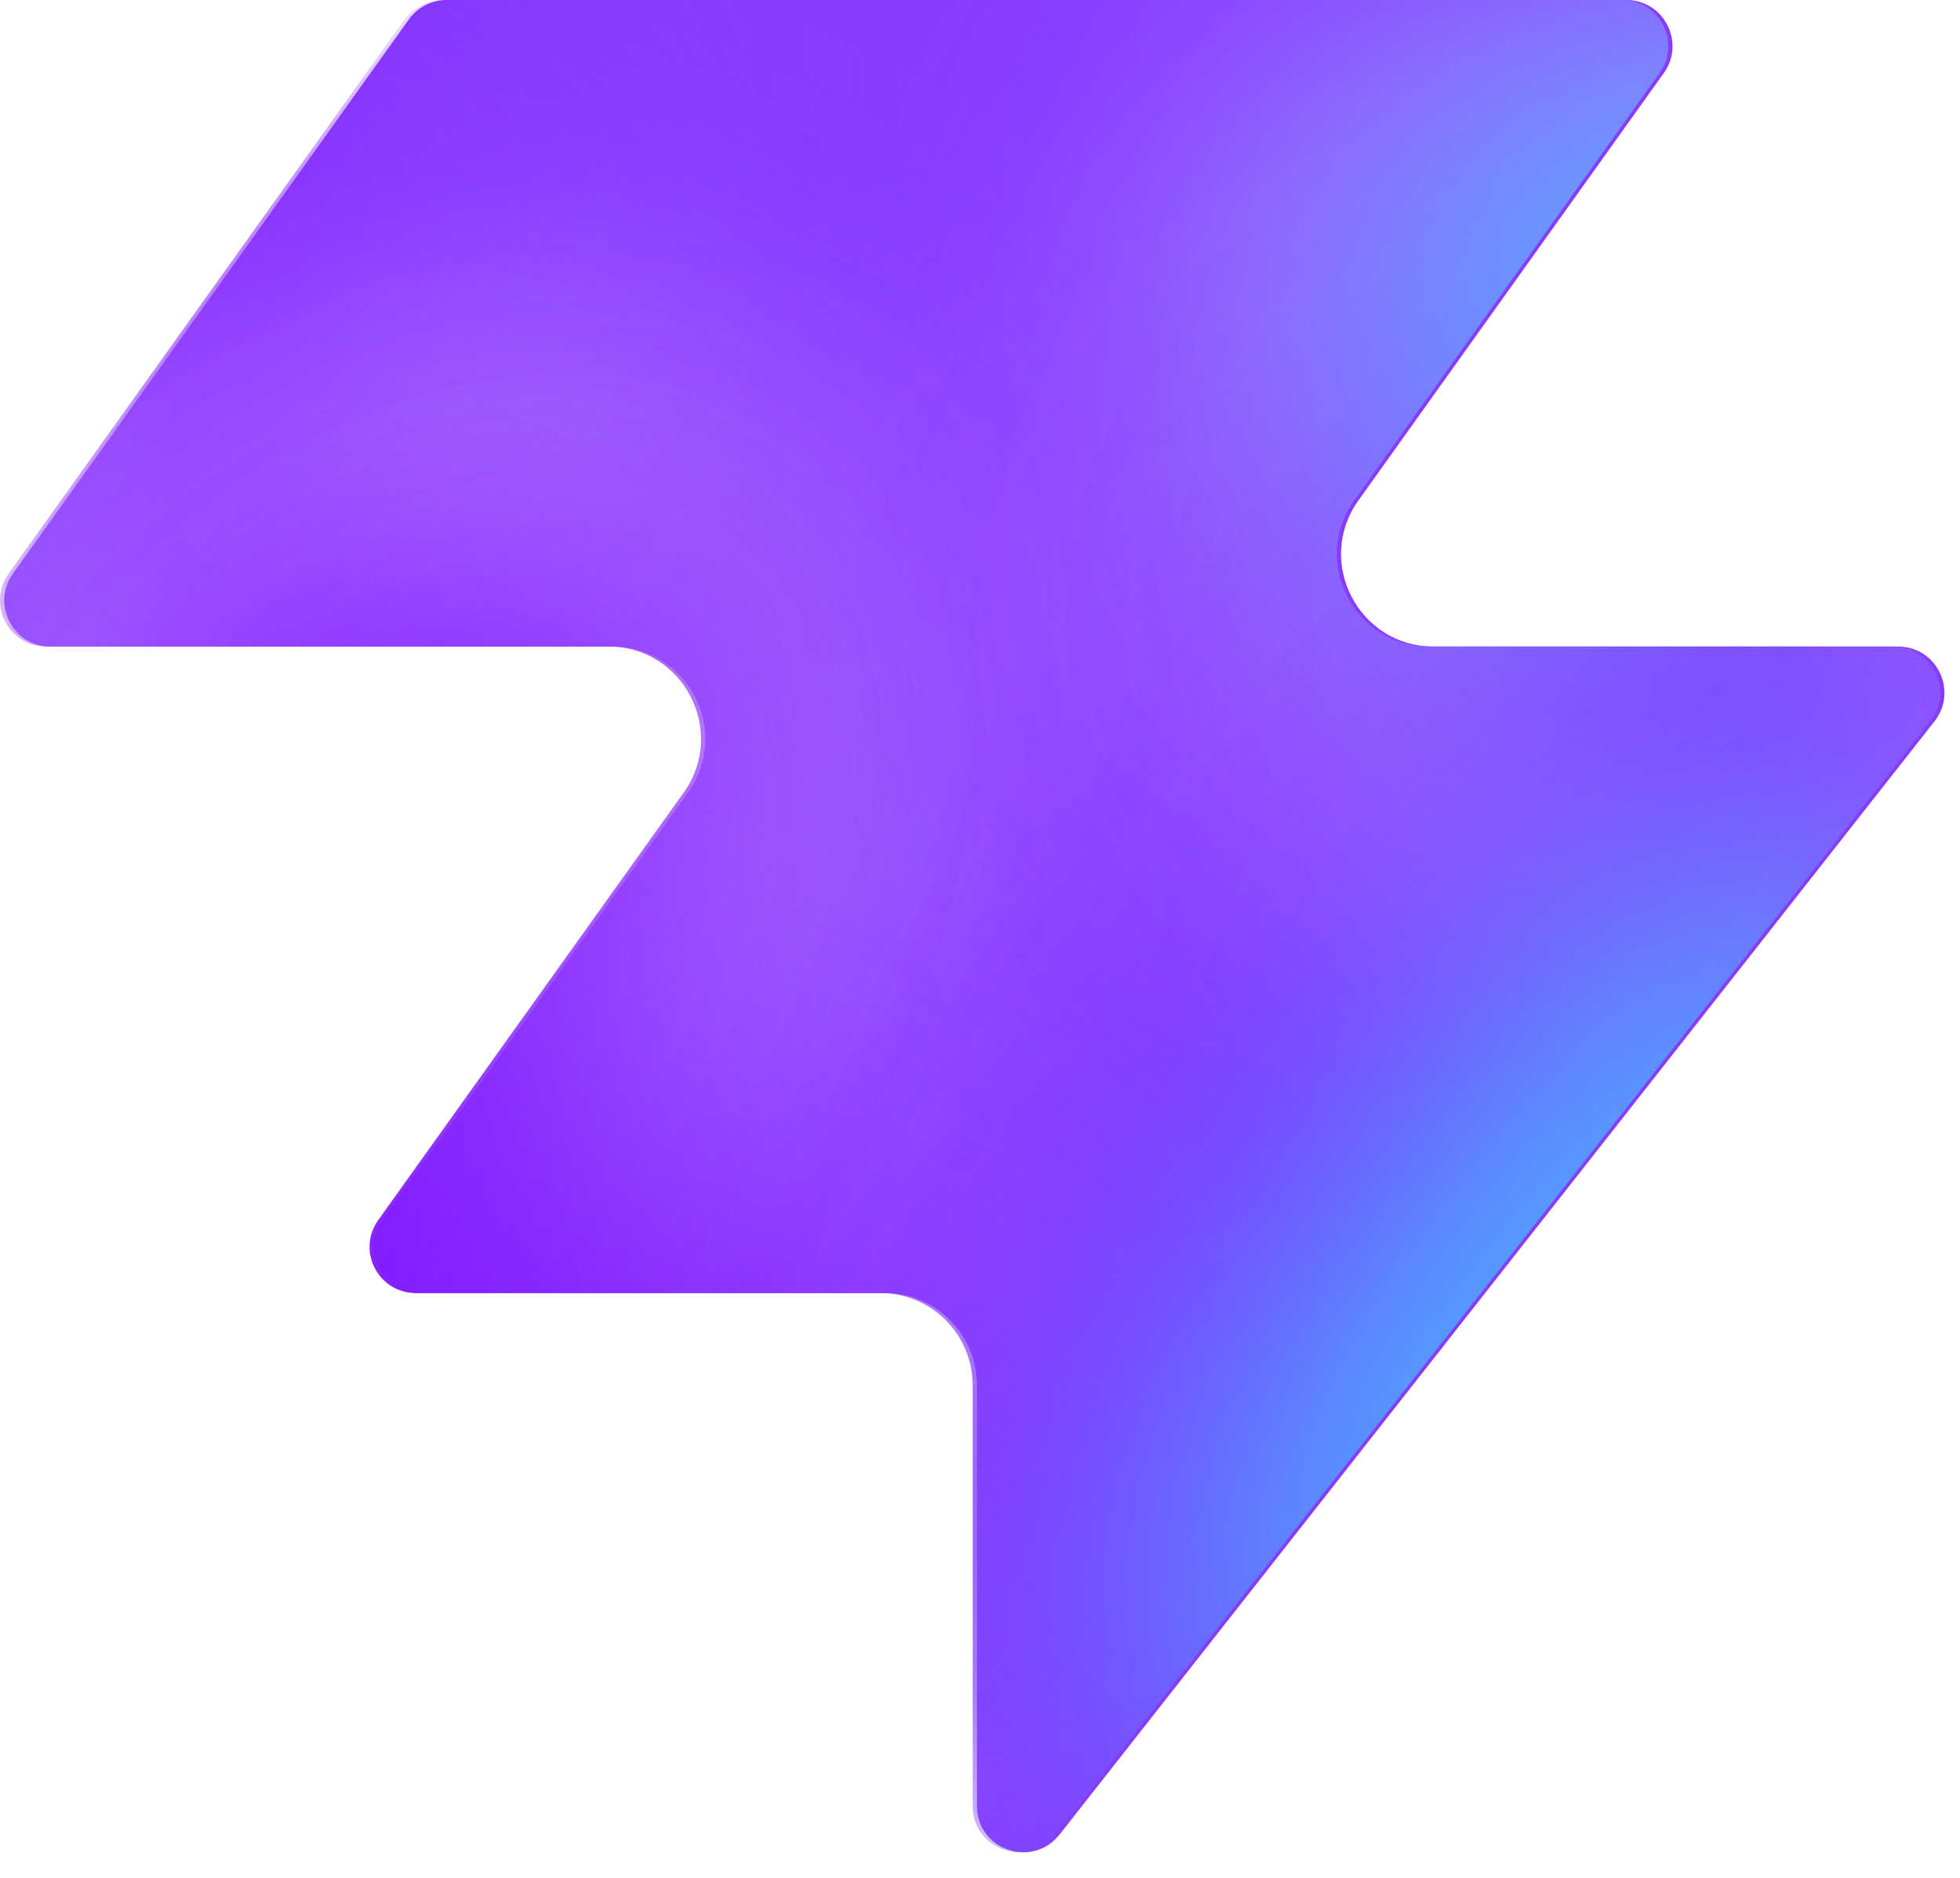
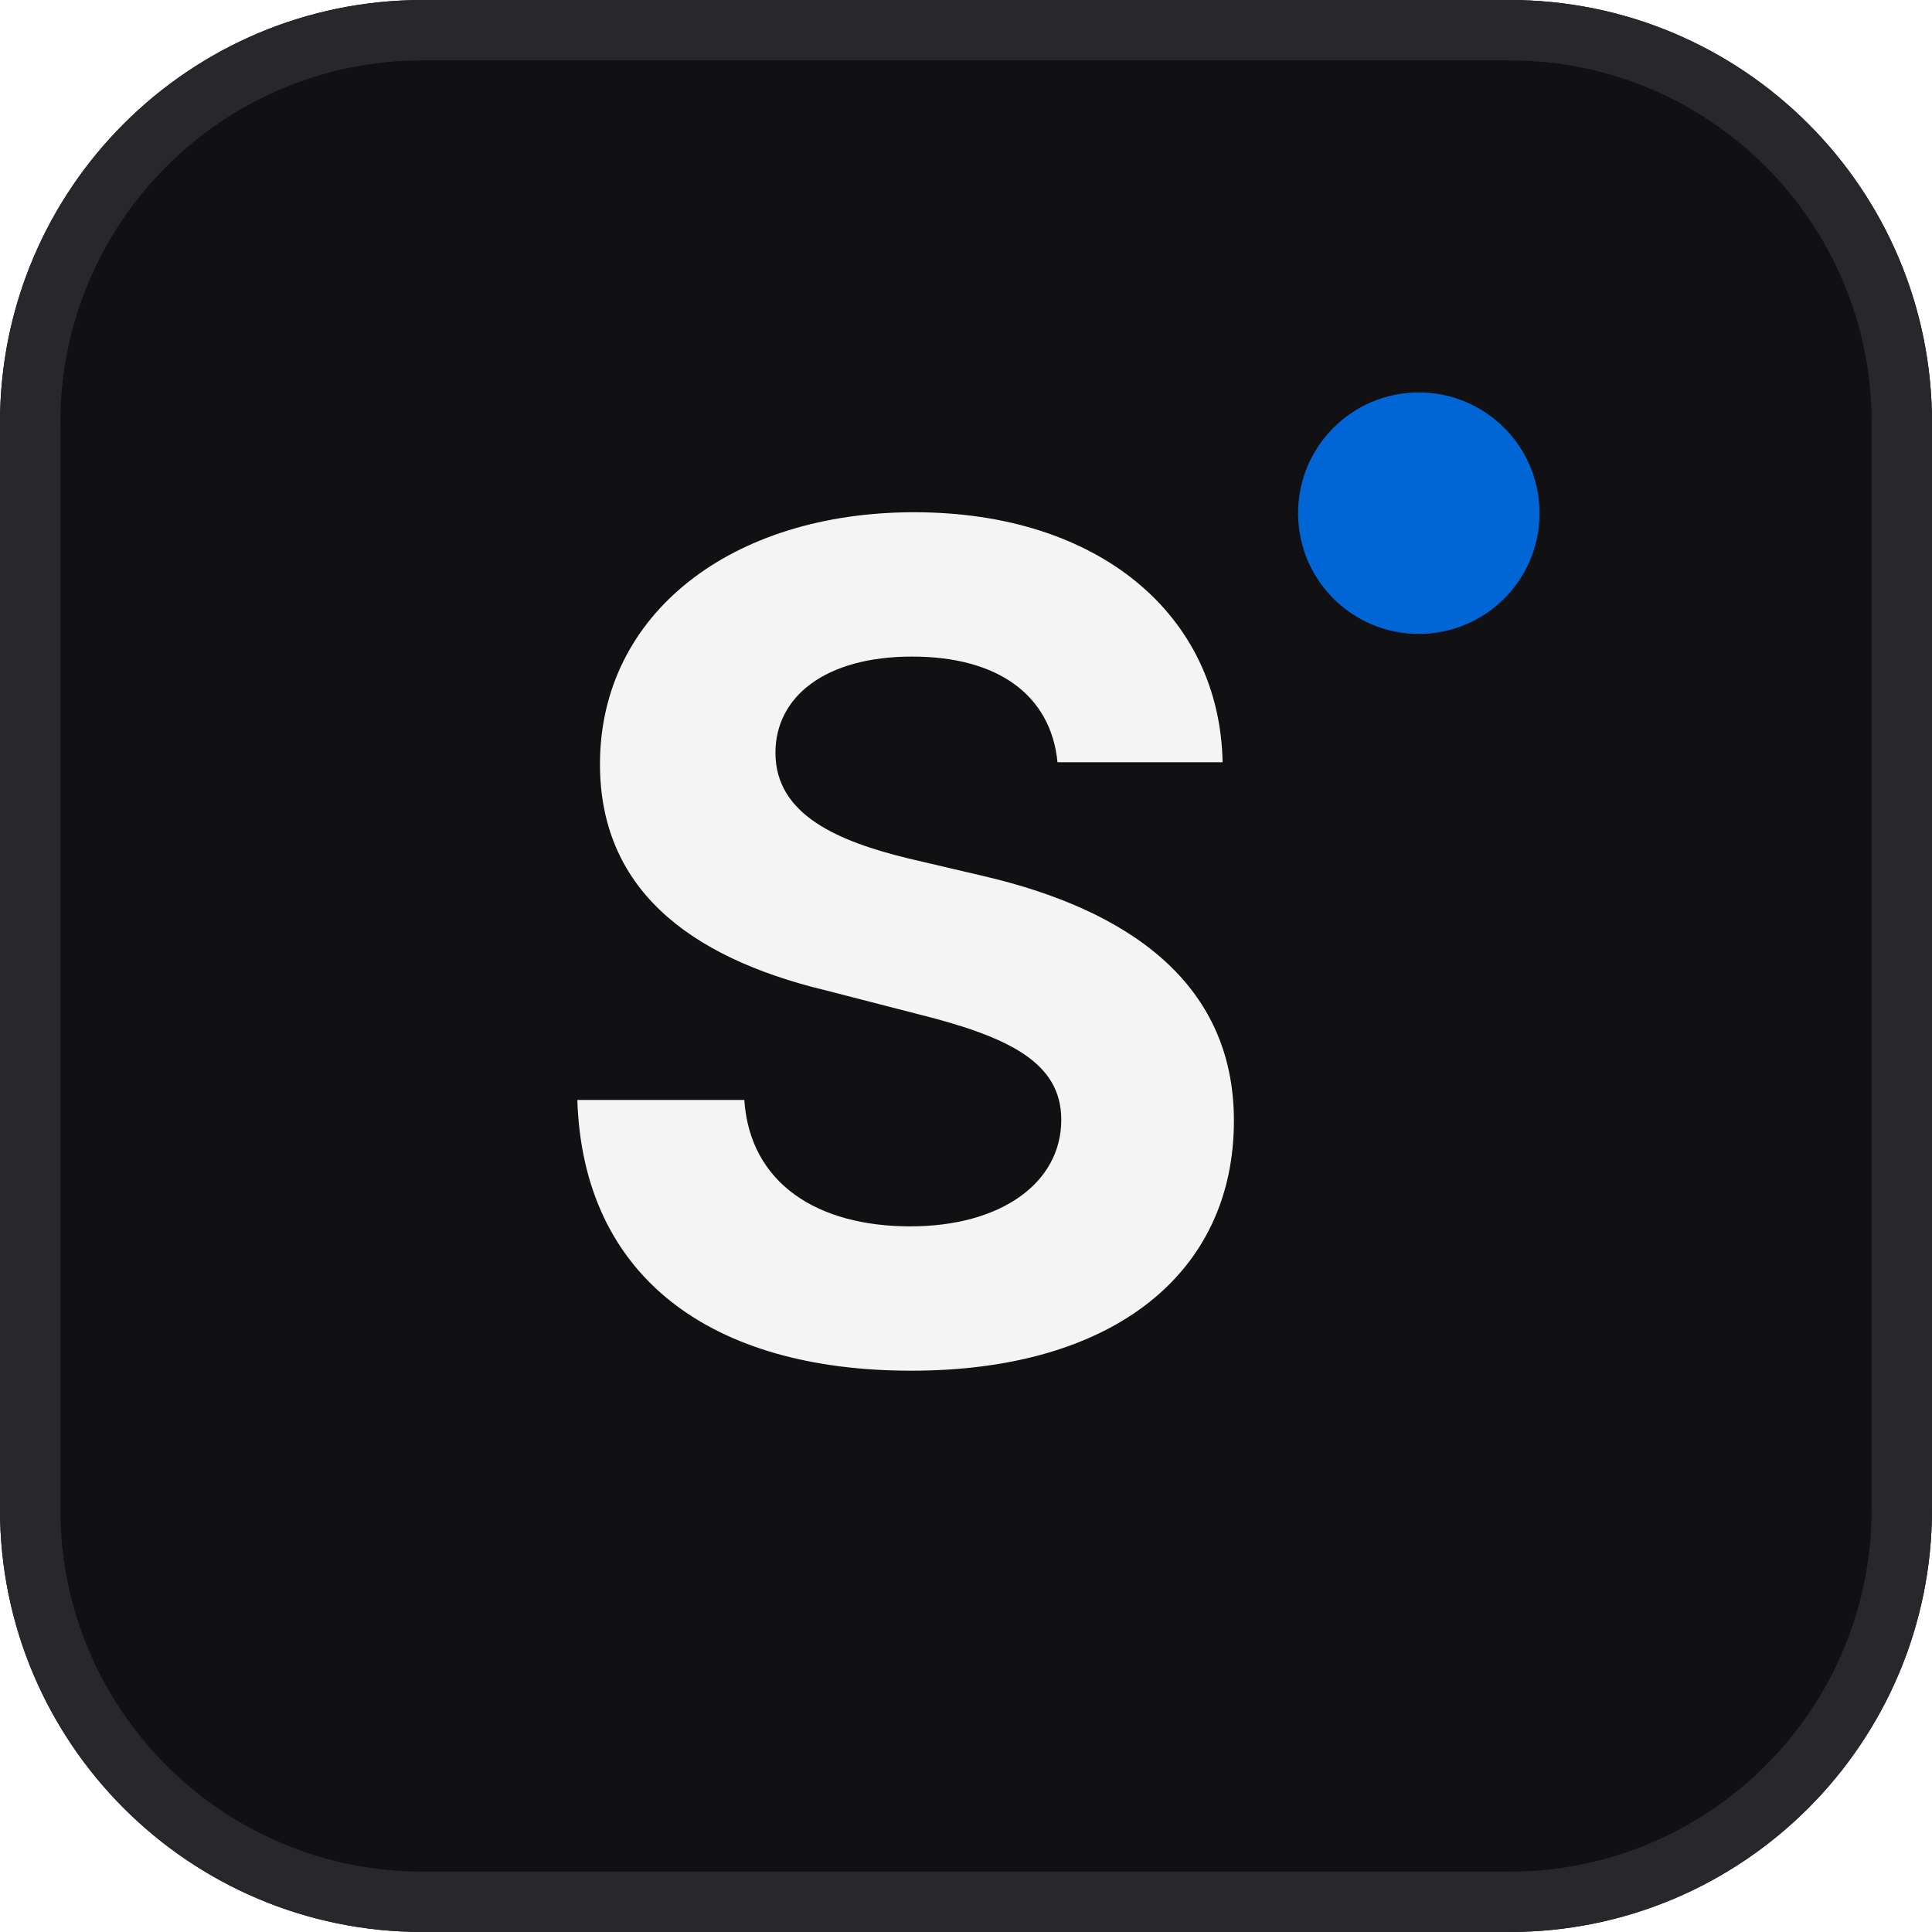
- <svg xmlns="http://www.w3.org/2000/svg" width="48" height="46" fill="none" viewBox="0 0 48 46">
-   <path fill="#863bff" d="M25.946 44.938c-.664.845-2.021.375-2.021-.698V33.937a2.26 2.26 0 0 0-2.262-2.262H10.287c-.92 0-1.456-1.04-.92-1.788l7.48-10.471c1.07-1.497 0-3.578-1.842-3.578H1.237c-.92 0-1.456-1.04-.92-1.788L10.013.474c.214-.297.556-.474.92-.474h28.894c.92 0 1.456 1.04.92 1.788l-7.48 10.471c-1.07 1.498 0 3.579 1.842 3.579h11.377c.943 0 1.473 1.088.89 1.83L25.947 44.94z" style="fill:#863bff;fill:color(display-p3 .525 .23 1);fill-opacity:1" />
-   <mask id="a" width="48" height="46" x="0" y="0" maskUnits="userSpaceOnUse" style="mask-type:alpha">
-     <path fill="#000" d="M25.842 44.938c-.664.844-2.021.375-2.021-.698V33.937a2.26 2.26 0 0 0-2.262-2.262H10.183c-.92 0-1.456-1.04-.92-1.788l7.48-10.471c1.07-1.498 0-3.579-1.842-3.579H1.133c-.92 0-1.456-1.04-.92-1.787L9.91.473c.214-.297.556-.474.92-.474h28.894c.92 0 1.456 1.04.92 1.788l-7.48 10.471c-1.07 1.498 0 3.578 1.842 3.578h11.377c.943 0 1.473 1.088.89 1.832L25.843 44.94z" style="fill:#000;fill-opacity:1" />
-   </mask>
-   <g mask="url(#a)">
-     <g filter="url(#b)">
-       <ellipse cx="5.508" cy="14.704" fill="#ede6ff" rx="5.508" ry="14.704" style="fill:#ede6ff;fill:color(display-p3 .927 .903 1);fill-opacity:1" transform="matrix(.00324 1 1 -.00324 -4.47 31.516)" />
-     </g>
-     <g filter="url(#c)">
-       <ellipse cx="10.399" cy="29.851" fill="#ede6ff" rx="10.399" ry="29.851" style="fill:#ede6ff;fill:color(display-p3 .927 .903 1);fill-opacity:1" transform="matrix(.00324 1 1 -.00324 -39.328 7.883)" />
-     </g>
-     <g filter="url(#d)">
-       <ellipse cx="5.508" cy="30.487" fill="#7e14ff" rx="5.508" ry="30.487" style="fill:#7e14ff;fill:color(display-p3 .492 .077 1);fill-opacity:1" transform="rotate(89.814 -25.913 -14.639)scale(1 -1)" />
-     </g>
-     <g filter="url(#e)">
-       <ellipse cx="5.508" cy="30.599" fill="#7e14ff" rx="5.508" ry="30.599" style="fill:#7e14ff;fill:color(display-p3 .492 .077 1);fill-opacity:1" transform="rotate(89.814 -32.644 -3.334)scale(1 -1)" />
-     </g>
-     <g filter="url(#f)">
-       <ellipse cx="5.508" cy="30.599" fill="#7e14ff" rx="5.508" ry="30.599" style="fill:#7e14ff;fill:color(display-p3 .492 .077 1);fill-opacity:1" transform="matrix(.00324 1 1 -.00324 -34.34 30.47)" />
-     </g>
-     <g filter="url(#g)">
-       <ellipse cx="14.072" cy="22.078" fill="#ede6ff" rx="14.072" ry="22.078" style="fill:#ede6ff;fill:color(display-p3 .927 .903 1);fill-opacity:1" transform="rotate(93.35 24.506 48.493)scale(-1 1)" />
-     </g>
-     <g filter="url(#h)">
-       <ellipse cx="3.47" cy="21.501" fill="#7e14ff" rx="3.47" ry="21.501" style="fill:#7e14ff;fill:color(display-p3 .492 .077 1);fill-opacity:1" transform="rotate(89.009 28.708 47.59)scale(-1 1)" />
-     </g>
-     <g filter="url(#i)">
-       <ellipse cx="3.47" cy="21.501" fill="#7e14ff" rx="3.47" ry="21.501" style="fill:#7e14ff;fill:color(display-p3 .492 .077 1);fill-opacity:1" transform="rotate(89.009 28.708 47.59)scale(-1 1)" />
-     </g>
-     <g filter="url(#j)">
-       <ellipse cx=".387" cy="8.972" fill="#7e14ff" rx="4.407" ry="29.108" style="fill:#7e14ff;fill:color(display-p3 .492 .077 1);fill-opacity:1" transform="rotate(39.51 .387 8.972)" />
-     </g>
-     <g filter="url(#k)">
-       <ellipse cx="47.523" cy="-6.092" fill="#7e14ff" rx="4.407" ry="29.108" style="fill:#7e14ff;fill:color(display-p3 .492 .077 1);fill-opacity:1" transform="rotate(37.892 47.523 -6.092)" />
-     </g>
-     <g filter="url(#l)">
-       <ellipse cx="41.412" cy="6.333" fill="#47bfff" rx="5.971" ry="9.665" style="fill:#47bfff;fill:color(display-p3 .28 .748 1);fill-opacity:1" transform="rotate(37.892 41.412 6.333)" />
-     </g>
-     <g filter="url(#m)">
-       <ellipse cx="-1.879" cy="38.332" fill="#7e14ff" rx="4.407" ry="29.108" style="fill:#7e14ff;fill:color(display-p3 .492 .077 1);fill-opacity:1" transform="rotate(37.892 -1.88 38.332)" />
-     </g>
-     <g filter="url(#n)">
-       <ellipse cx="-1.879" cy="38.332" fill="#7e14ff" rx="4.407" ry="29.108" style="fill:#7e14ff;fill:color(display-p3 .492 .077 1);fill-opacity:1" transform="rotate(37.892 -1.88 38.332)" />
-     </g>
-     <g filter="url(#o)">
-       <ellipse cx="35.651" cy="29.907" fill="#7e14ff" rx="4.407" ry="29.108" style="fill:#7e14ff;fill:color(display-p3 .492 .077 1);fill-opacity:1" transform="rotate(37.892 35.651 29.907)" />
-     </g>
-     <g filter="url(#p)">
-       <ellipse cx="38.418" cy="32.4" fill="#47bfff" rx="5.971" ry="15.297" style="fill:#47bfff;fill:color(display-p3 .28 .748 1);fill-opacity:1" transform="rotate(37.892 38.418 32.4)" />
-     </g>
-   </g>
-   <defs>
-     <filter id="b" width="60.045" height="41.654" x="-19.77" y="16.149" color-interpolation-filters="sRGB" filterUnits="userSpaceOnUse">
-       <feFlood flood-opacity="0" result="BackgroundImageFix" />
-       <feBlend in="SourceGraphic" in2="BackgroundImageFix" result="shape" />
-       <feGaussianBlur result="effect1_foregroundBlur_2002_17158" stdDeviation="7.659" />
-     </filter>
-     <filter id="c" width="90.34" height="51.437" x="-54.613" y="-7.533" color-interpolation-filters="sRGB" filterUnits="userSpaceOnUse">
-       <feFlood flood-opacity="0" result="BackgroundImageFix" />
-       <feBlend in="SourceGraphic" in2="BackgroundImageFix" result="shape" />
-       <feGaussianBlur result="effect1_foregroundBlur_2002_17158" stdDeviation="7.659" />
-     </filter>
-     <filter id="d" width="79.355" height="29.4" x="-49.64" y="2.03" color-interpolation-filters="sRGB" filterUnits="userSpaceOnUse">
-       <feFlood flood-opacity="0" result="BackgroundImageFix" />
-       <feBlend in="SourceGraphic" in2="BackgroundImageFix" result="shape" />
-       <feGaussianBlur result="effect1_foregroundBlur_2002_17158" stdDeviation="4.596" />
-     </filter>
-     <filter id="e" width="79.579" height="29.4" x="-45.045" y="20.029" color-interpolation-filters="sRGB" filterUnits="userSpaceOnUse">
-       <feFlood flood-opacity="0" result="BackgroundImageFix" />
-       <feBlend in="SourceGraphic" in2="BackgroundImageFix" result="shape" />
-       <feGaussianBlur result="effect1_foregroundBlur_2002_17158" stdDeviation="4.596" />
-     </filter>
-     <filter id="f" width="79.579" height="29.4" x="-43.513" y="21.178" color-interpolation-filters="sRGB" filterUnits="userSpaceOnUse">
-       <feFlood flood-opacity="0" result="BackgroundImageFix" />
-       <feBlend in="SourceGraphic" in2="BackgroundImageFix" result="shape" />
-       <feGaussianBlur result="effect1_foregroundBlur_2002_17158" stdDeviation="4.596" />
-     </filter>
-     <filter id="g" width="74.749" height="58.852" x="15.756" y="-17.901" color-interpolation-filters="sRGB" filterUnits="userSpaceOnUse">
-       <feFlood flood-opacity="0" result="BackgroundImageFix" />
-       <feBlend in="SourceGraphic" in2="BackgroundImageFix" result="shape" />
-       <feGaussianBlur result="effect1_foregroundBlur_2002_17158" stdDeviation="7.659" />
-     </filter>
-     <filter id="h" width="61.377" height="25.362" x="23.548" y="2.284" color-interpolation-filters="sRGB" filterUnits="userSpaceOnUse">
-       <feFlood flood-opacity="0" result="BackgroundImageFix" />
-       <feBlend in="SourceGraphic" in2="BackgroundImageFix" result="shape" />
-       <feGaussianBlur result="effect1_foregroundBlur_2002_17158" stdDeviation="4.596" />
-     </filter>
-     <filter id="i" width="61.377" height="25.362" x="23.548" y="2.284" color-interpolation-filters="sRGB" filterUnits="userSpaceOnUse">
-       <feFlood flood-opacity="0" result="BackgroundImageFix" />
-       <feBlend in="SourceGraphic" in2="BackgroundImageFix" result="shape" />
-       <feGaussianBlur result="effect1_foregroundBlur_2002_17158" stdDeviation="4.596" />
-     </filter>
-     <filter id="j" width="56.045" height="63.649" x="-27.636" y="-22.853" color-interpolation-filters="sRGB" filterUnits="userSpaceOnUse">
-       <feFlood flood-opacity="0" result="BackgroundImageFix" />
-       <feBlend in="SourceGraphic" in2="BackgroundImageFix" result="shape" />
-       <feGaussianBlur result="effect1_foregroundBlur_2002_17158" stdDeviation="4.596" />
-     </filter>
-     <filter id="k" width="54.814" height="64.646" x="20.116" y="-38.415" color-interpolation-filters="sRGB" filterUnits="userSpaceOnUse">
-       <feFlood flood-opacity="0" result="BackgroundImageFix" />
-       <feBlend in="SourceGraphic" in2="BackgroundImageFix" result="shape" />
-       <feGaussianBlur result="effect1_foregroundBlur_2002_17158" stdDeviation="4.596" />
-     </filter>
-     <filter id="l" width="33.541" height="35.313" x="24.641" y="-11.323" color-interpolation-filters="sRGB" filterUnits="userSpaceOnUse">
-       <feFlood flood-opacity="0" result="BackgroundImageFix" />
-       <feBlend in="SourceGraphic" in2="BackgroundImageFix" result="shape" />
-       <feGaussianBlur result="effect1_foregroundBlur_2002_17158" stdDeviation="4.596" />
-     </filter>
-     <filter id="m" width="54.814" height="64.646" x="-29.286" y="6.009" color-interpolation-filters="sRGB" filterUnits="userSpaceOnUse">
-       <feFlood flood-opacity="0" result="BackgroundImageFix" />
-       <feBlend in="SourceGraphic" in2="BackgroundImageFix" result="shape" />
-       <feGaussianBlur result="effect1_foregroundBlur_2002_17158" stdDeviation="4.596" />
-     </filter>
-     <filter id="n" width="54.814" height="64.646" x="-29.286" y="6.009" color-interpolation-filters="sRGB" filterUnits="userSpaceOnUse">
-       <feFlood flood-opacity="0" result="BackgroundImageFix" />
-       <feBlend in="SourceGraphic" in2="BackgroundImageFix" result="shape" />
-       <feGaussianBlur result="effect1_foregroundBlur_2002_17158" stdDeviation="4.596" />
-     </filter>
-     <filter id="o" width="54.814" height="64.646" x="8.244" y="-2.416" color-interpolation-filters="sRGB" filterUnits="userSpaceOnUse">
-       <feFlood flood-opacity="0" result="BackgroundImageFix" />
-       <feBlend in="SourceGraphic" in2="BackgroundImageFix" result="shape" />
-       <feGaussianBlur result="effect1_foregroundBlur_2002_17158" stdDeviation="4.596" />
-     </filter>
-     <filter id="p" width="39.409" height="43.623" x="18.713" y="10.588" color-interpolation-filters="sRGB" filterUnits="userSpaceOnUse">
-       <feFlood flood-opacity="0" result="BackgroundImageFix" />
-       <feBlend in="SourceGraphic" in2="BackgroundImageFix" result="shape" />
-       <feGaussianBlur result="effect1_foregroundBlur_2002_17158" stdDeviation="4.596" />
-     </filter>
-   </defs>
+ <svg xmlns="http://www.w3.org/2000/svg" viewBox="0 0 32 32">
+   <rect width="32" height="32" rx="7" fill="#111113" />
+   <rect x="0.5" y="0.5" width="31" height="31" rx="6.5" fill="none" stroke="#27272C" stroke-width="1" />
+   <text x="15" y="22.5" font-family="-apple-system, BlinkMacSystemFont, 'SF Pro Display', 'Inter', system-ui, sans-serif" font-size="19" font-weight="700" fill="#F4F4F5" text-anchor="middle" letter-spacing="-0.5">S</text>
+   <circle cx="23.5" cy="8.5" r="2" fill="#0066D6" />
</svg>
